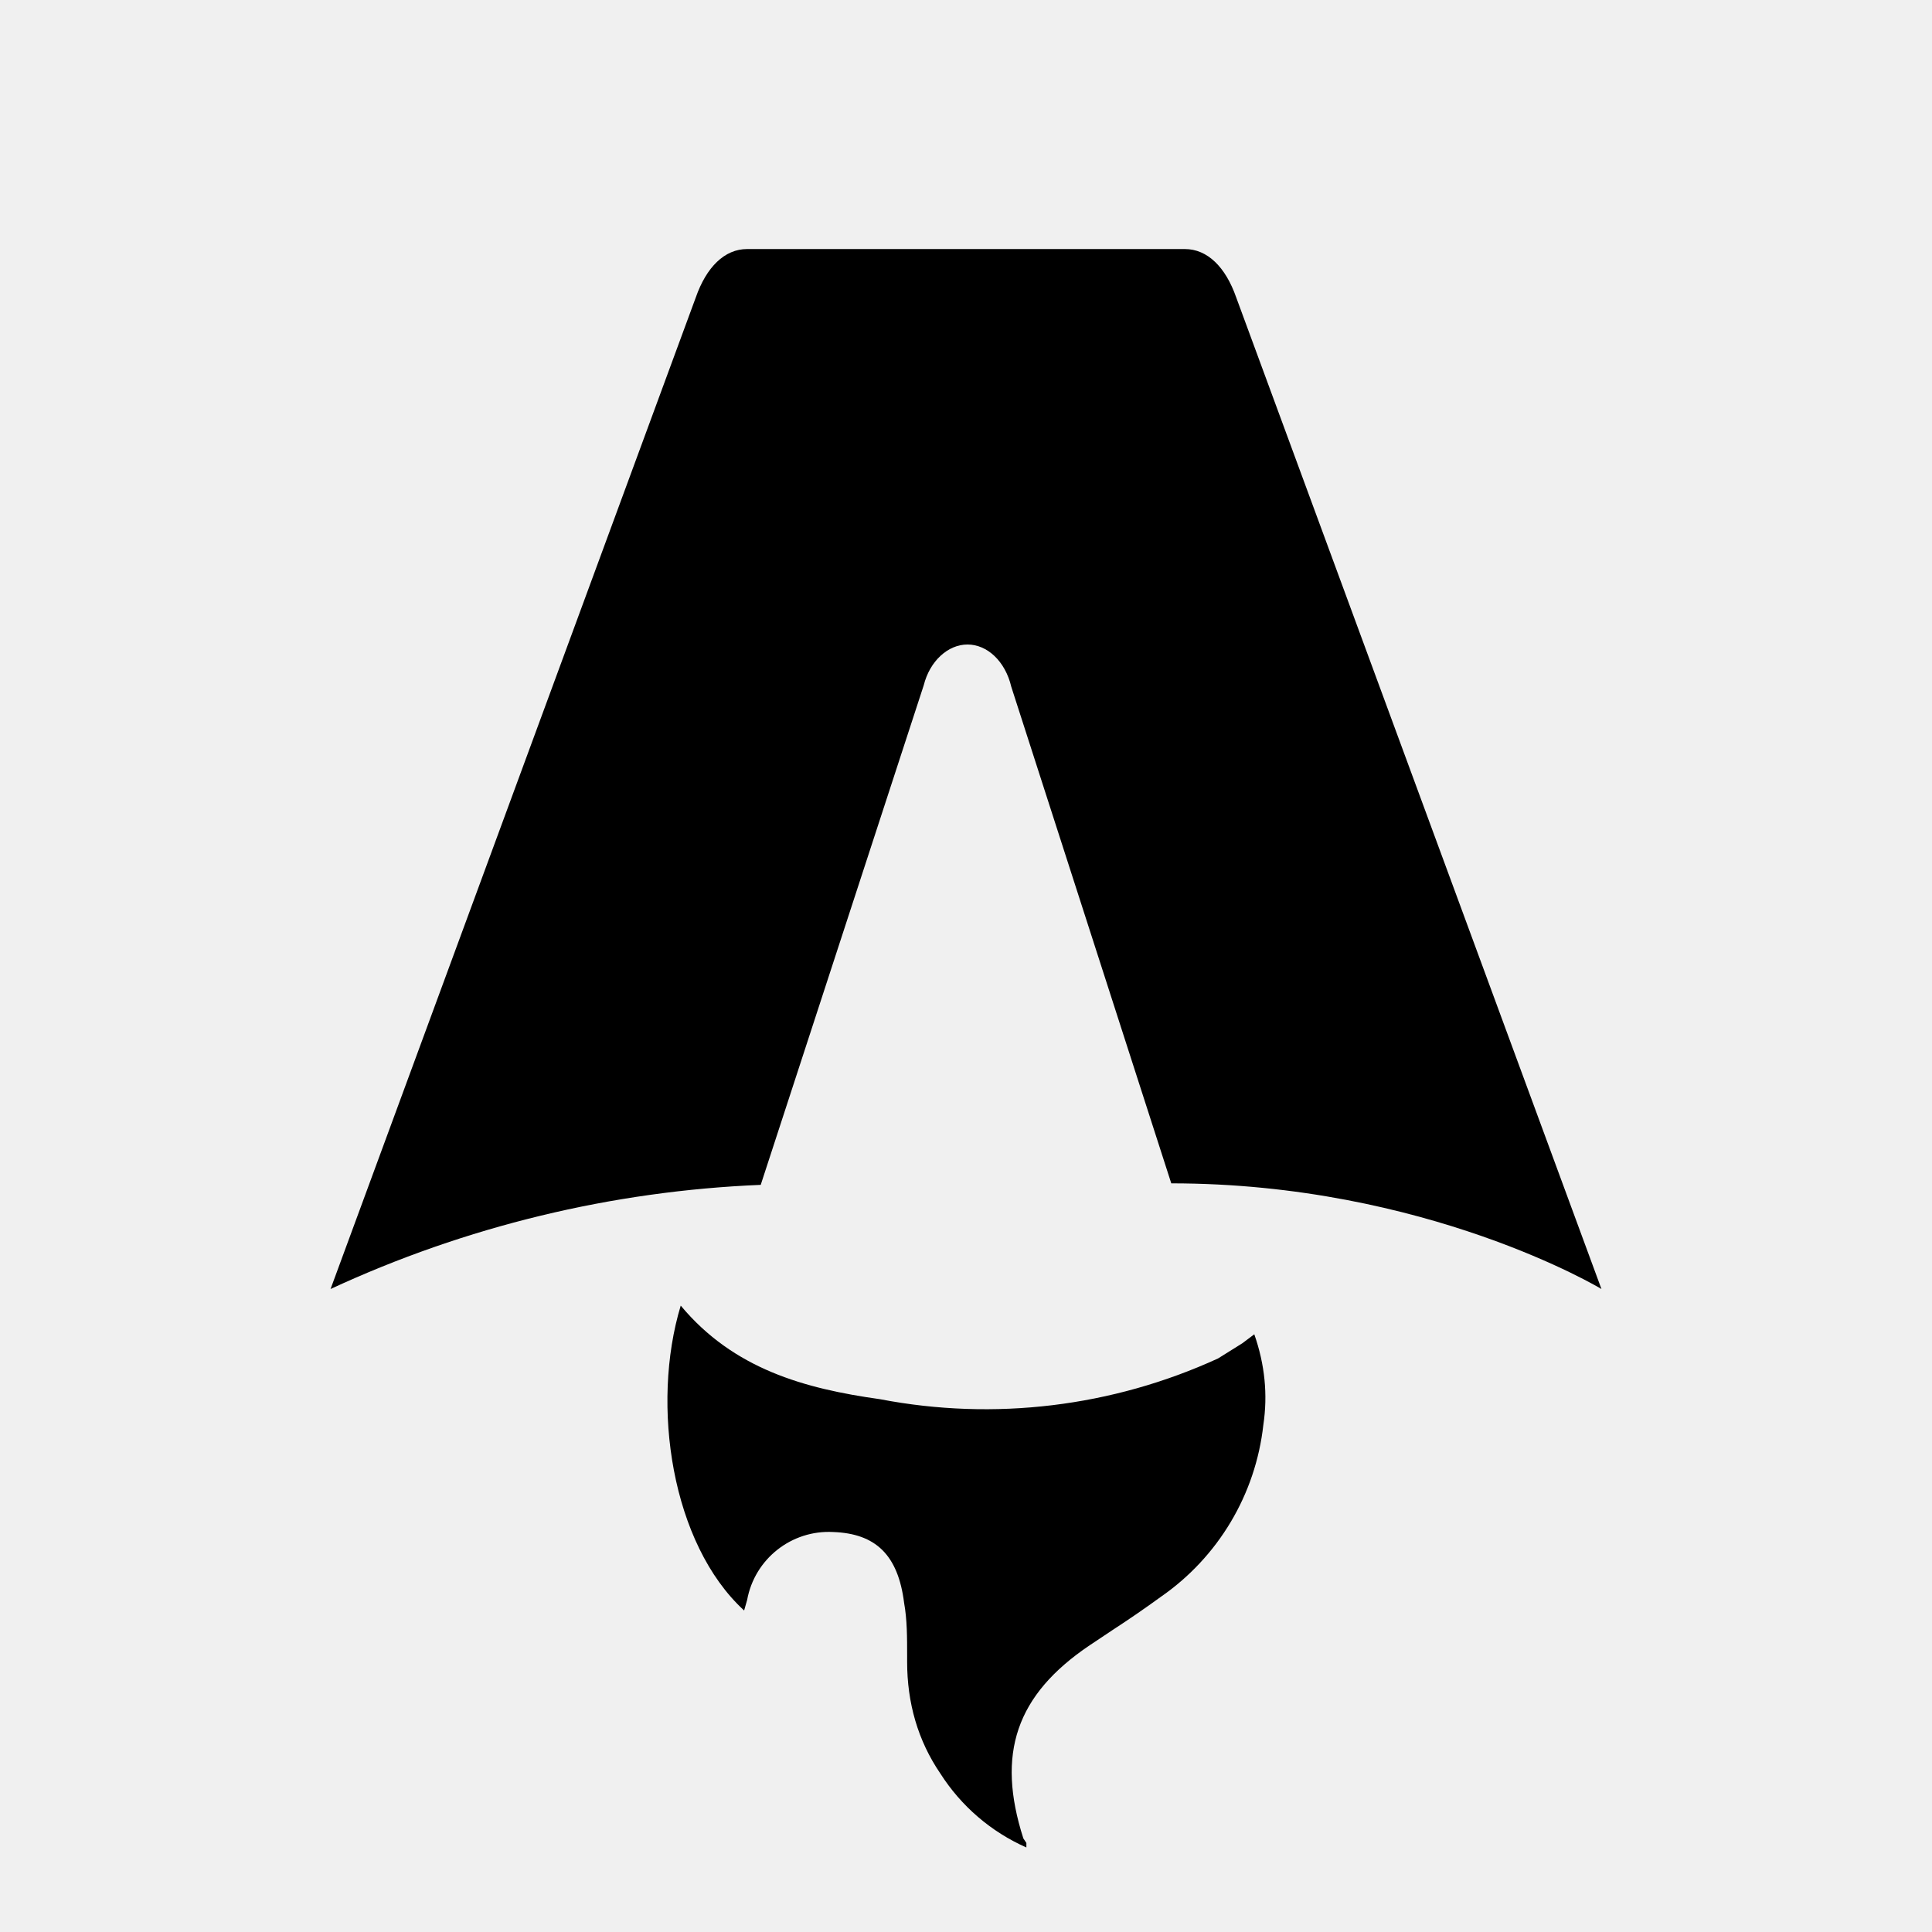
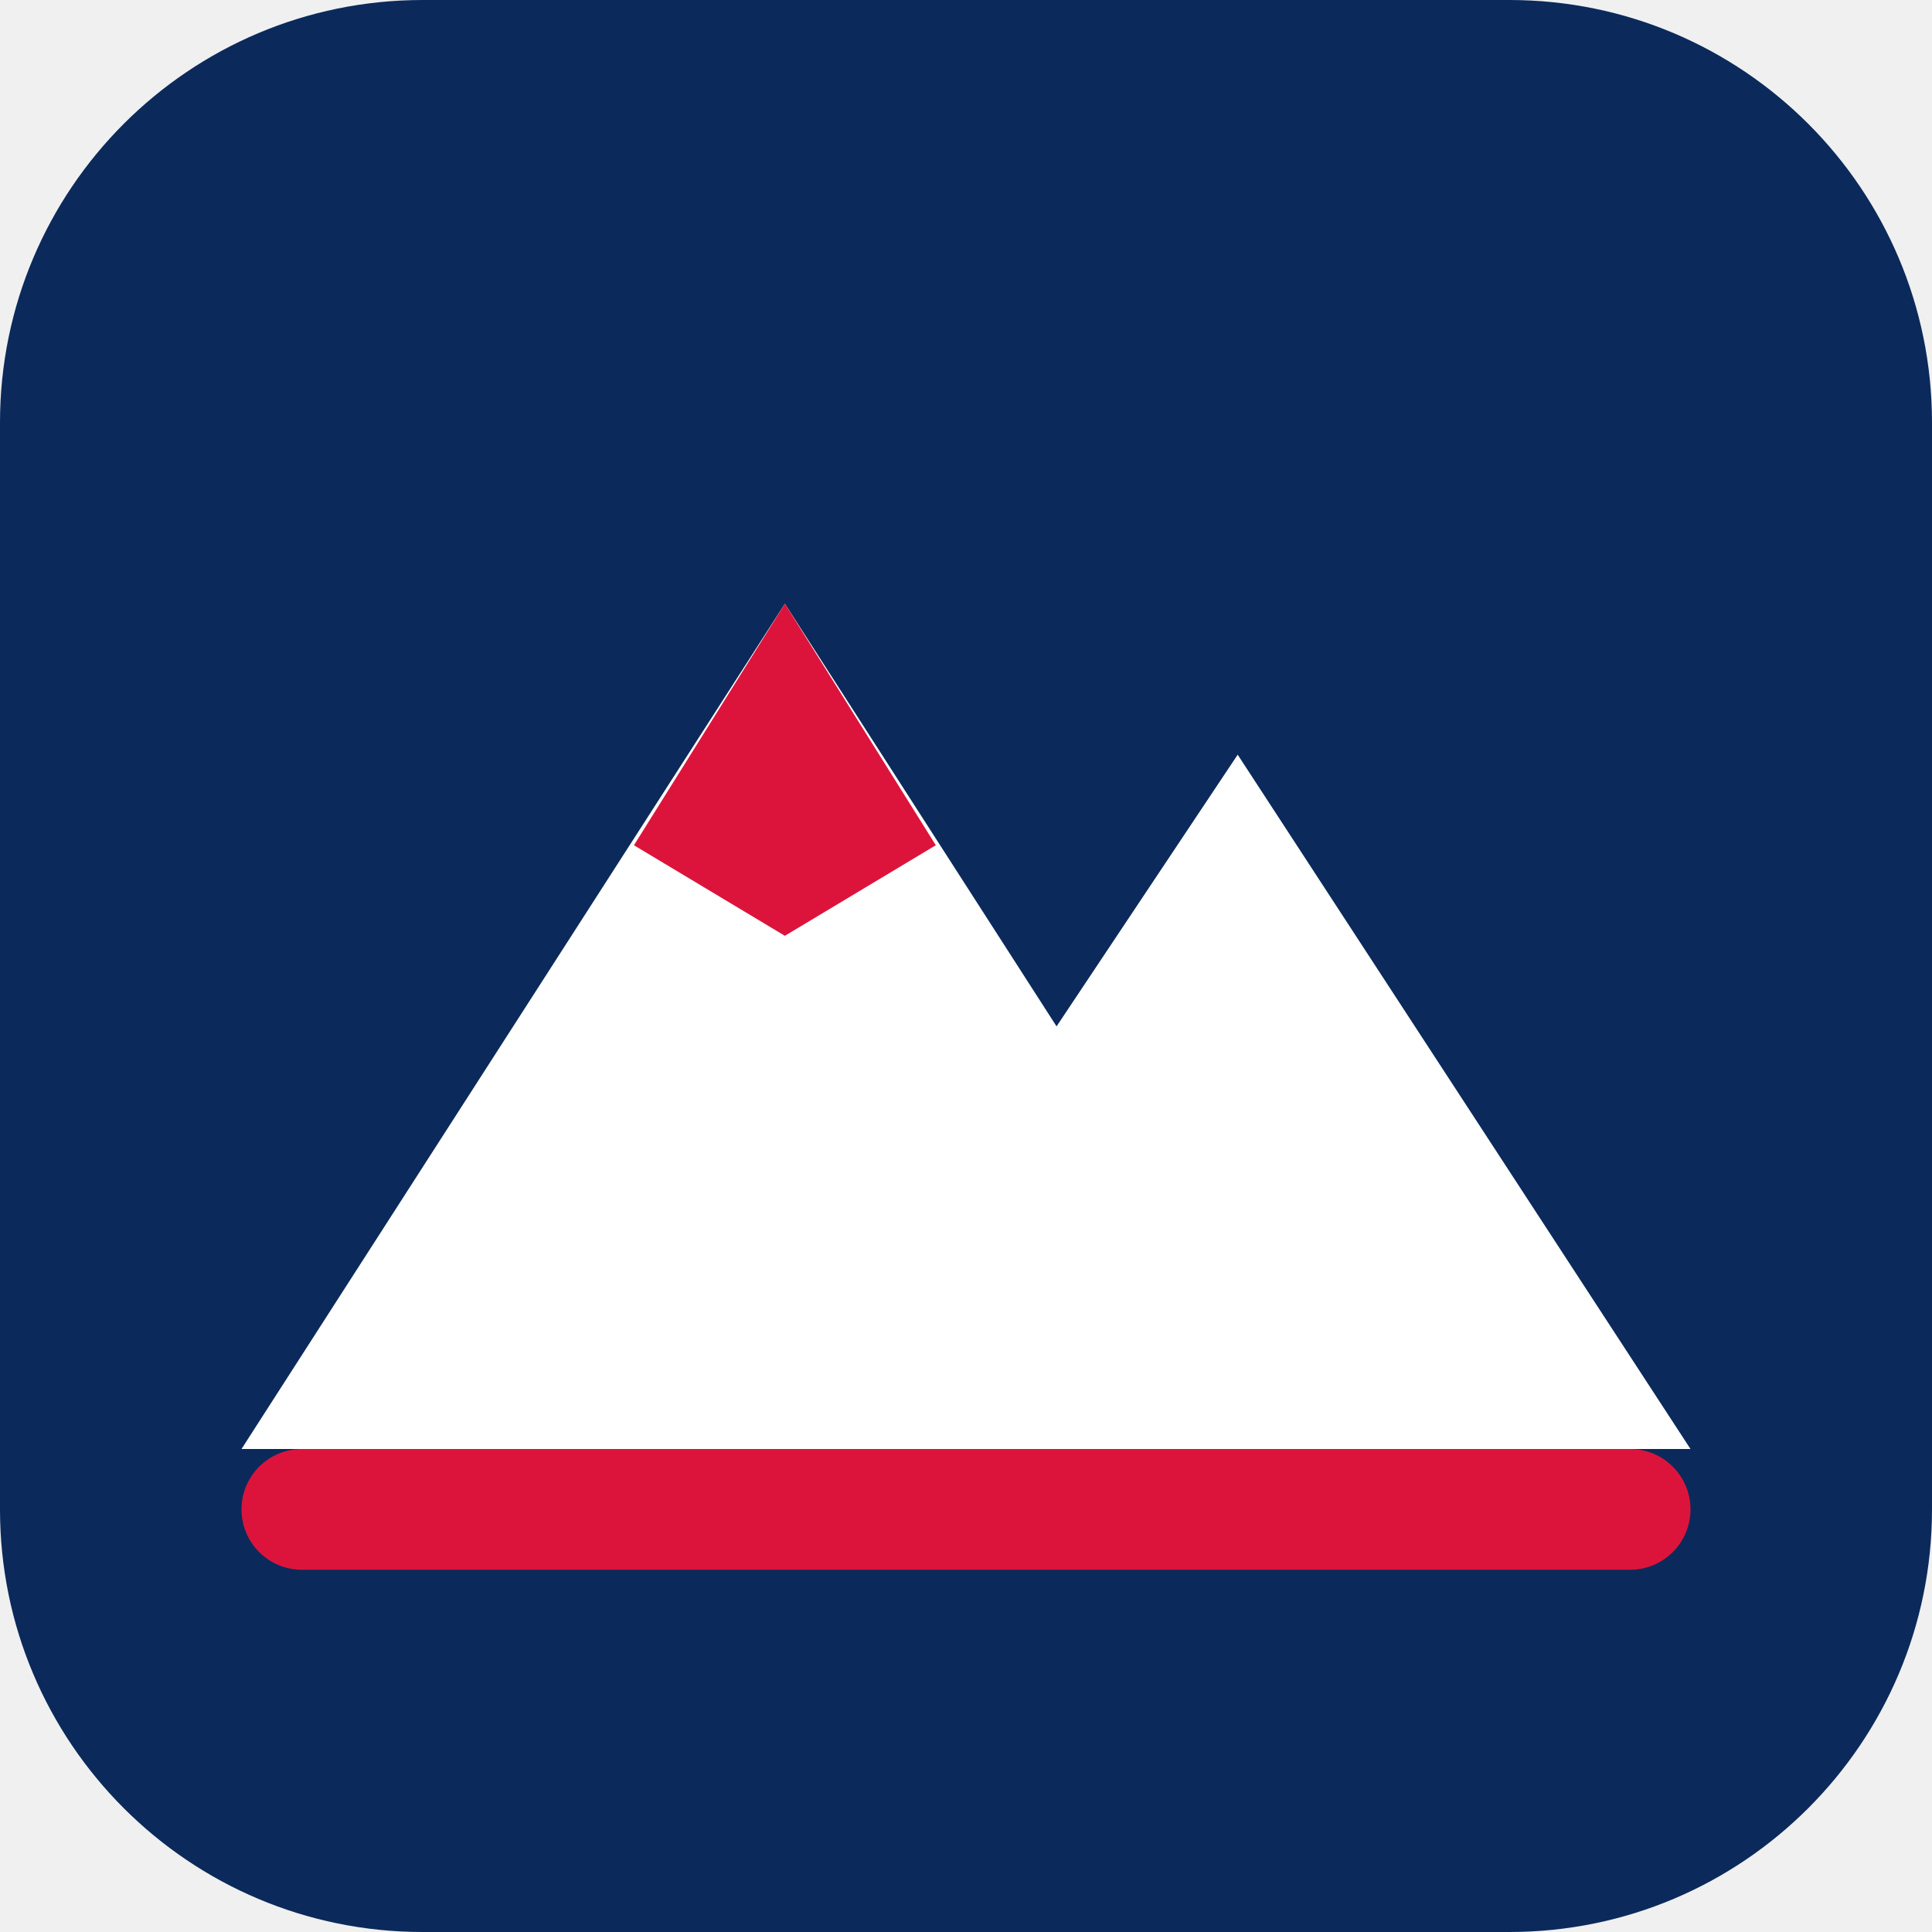
- <svg xmlns="http://www.w3.org/2000/svg" fill="none" viewBox="0 0 128 128">
-   <path d="M50.4 78.5a75.1 75.1 0 0 0-28.5 6.9l24.2-65.7c.7-2 1.9-3.2 3.4-3.2h29c1.5 0 2.7 1.2 3.4 3.2l24.2 65.7s-11.6-7-28.5-7L67 45.5c-.4-1.7-1.6-2.8-2.9-2.8-1.3 0-2.5 1.1-2.9 2.7L50.4 78.5Zm-1.1 28.2Zm-4.2-20.2c-2 6.6-.6 15.8 4.2 20.2a17.5 17.5 0 0 1 .2-.7 5.5 5.5 0 0 1 5.7-4.5c2.8.1 4.3 1.5 4.7 4.7.2 1.1.2 2.3.2 3.5v.4c0 2.7.7 5.2 2.2 7.4a13 13 0 0 0 5.7 4.9v-.3l-.2-.3c-1.8-5.6-.5-9.5 4.4-12.8l1.5-1a73 73 0 0 0 3.2-2.2 16 16 0 0 0 6.8-11.4c.3-2 .1-4-.6-6l-.8.6-1.6 1a37 37 0 0 1-22.4 2.7c-5-.7-9.7-2-13.2-6.2Z" />
-   <style>
-         path { fill: #000; }
-         @media (prefers-color-scheme: dark) {
-             path { fill: #FFF; }
-         }
-     </style>
+ <svg xmlns="http://www.w3.org/2000/svg" viewBox="0 0 64 64">
+   <rect width="64" height="64" rx="14" fill="#0b2a5b" />
+   <path d="M8 48 26 20l9 14 6-9 15 23z" fill="#fff" />
+   <path d="M26 20l5 8-5 3-5-3z" fill="#dc143c" />
+   <rect x="8" y="48" width="48" height="4" rx="2" fill="#dc143c" />
</svg>
